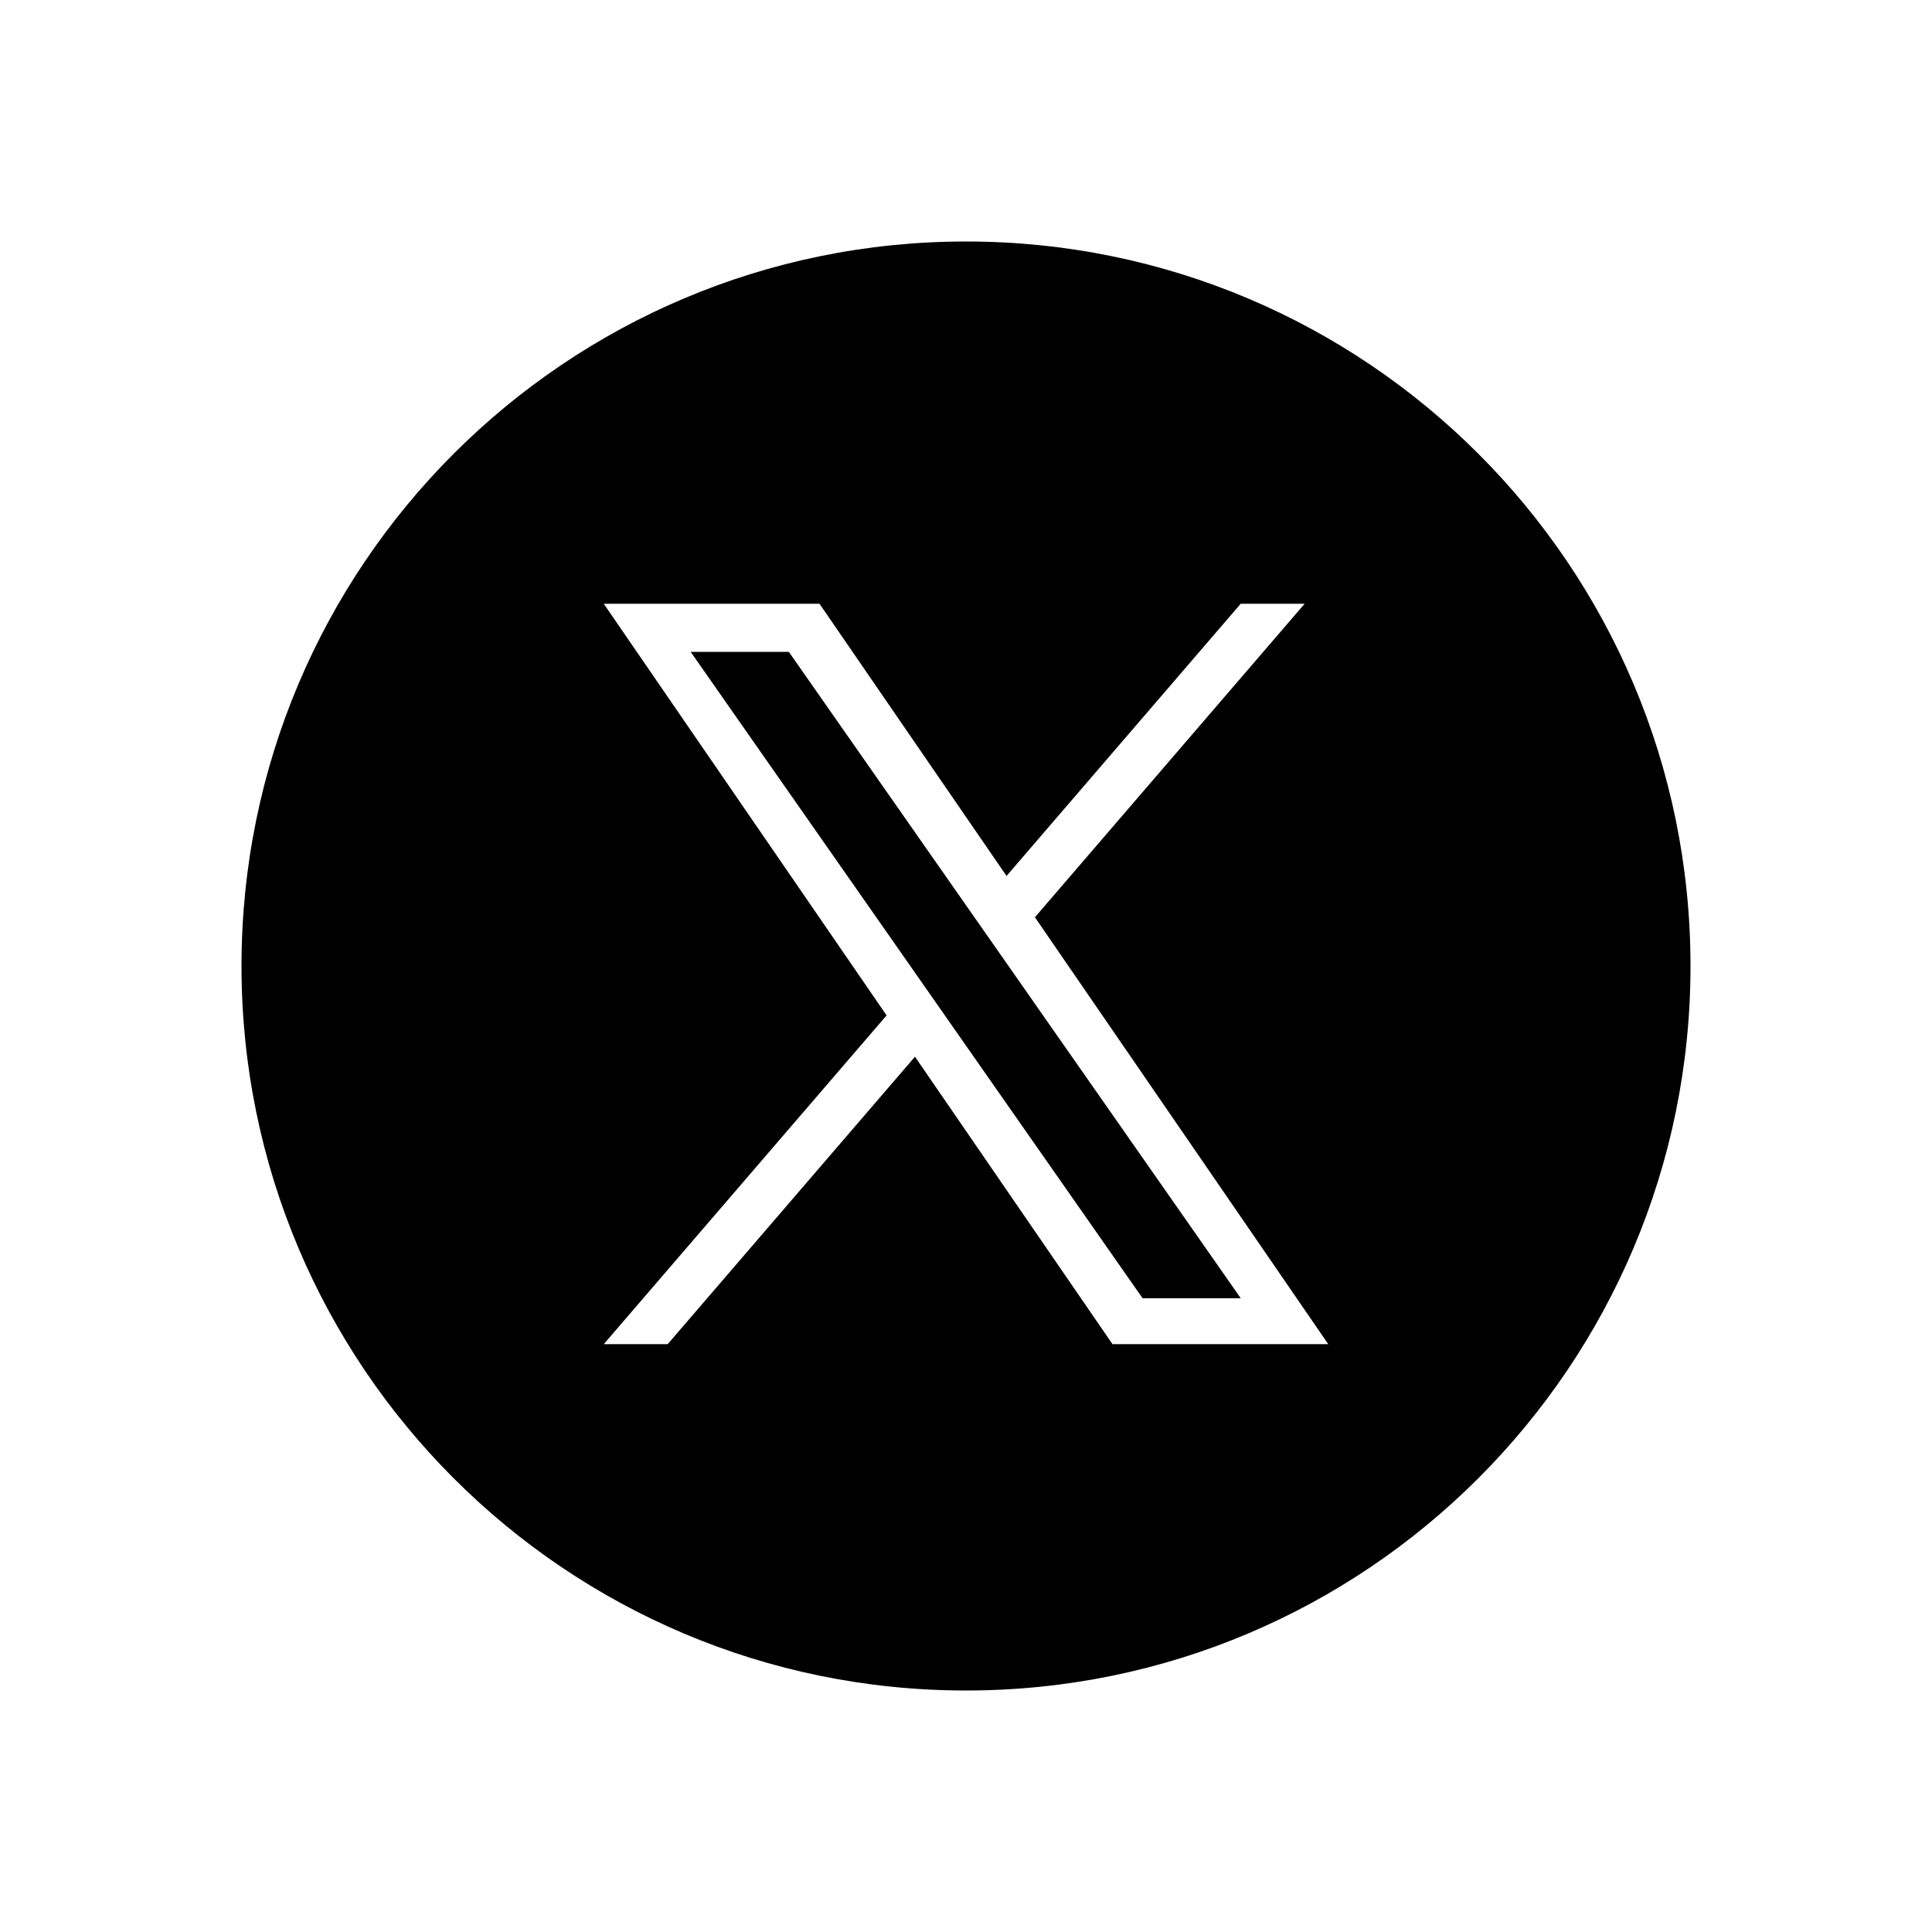
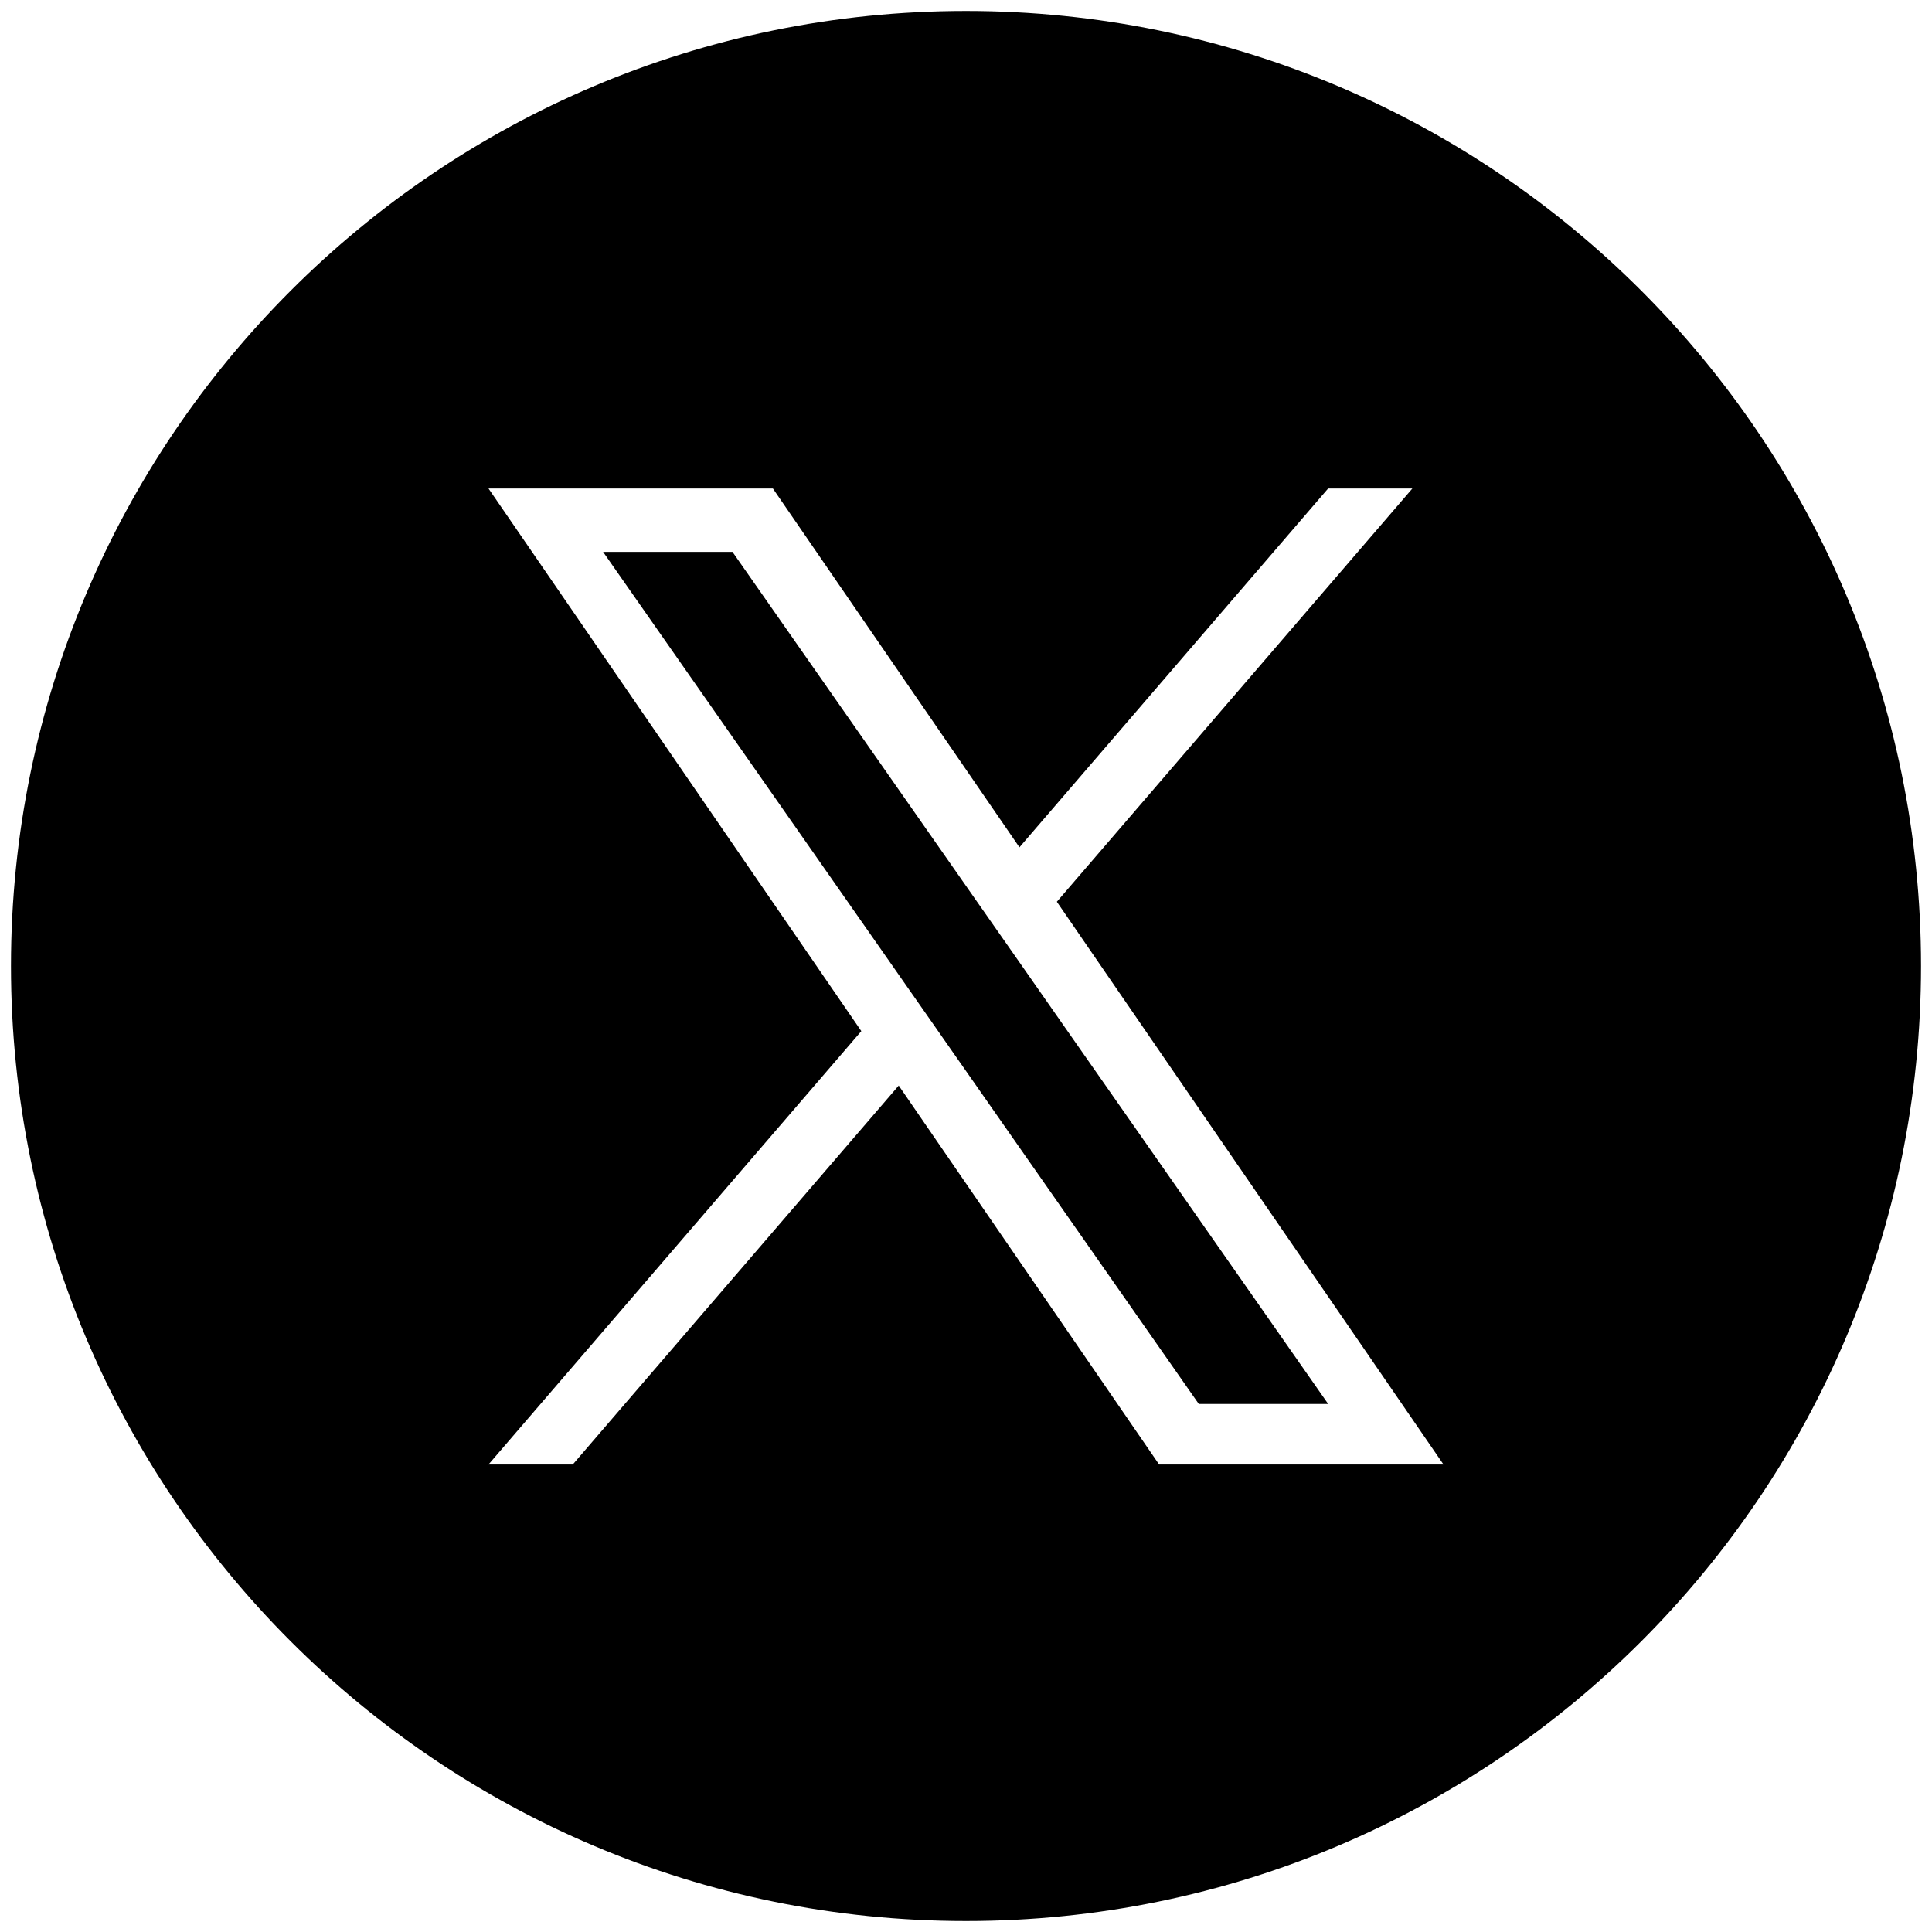
- <svg xmlns="http://www.w3.org/2000/svg" width="58" height="58" fill="none">
-   <path fill="#000" fill-rule="evenodd" d="M29 50.75c12.012 0 21.75-9.738 21.75-21.75S41.012 7.25 29 7.25 7.25 16.988 7.25 29 16.988 50.75 29 50.75Zm10.166-32.625-8.097 9.412 8.806 12.816h-6.477l-5.93-8.63-7.424 8.63h-1.919l8.491-9.87-8.491-12.358h6.477l5.615 8.172 7.03-8.172h1.92ZM27.581 29.361l.86 1.23v.001l5.86 8.382h2.947l-7.18-10.272-.861-1.23-5.525-7.902h-2.947l6.846 9.791Z" clip-rule="evenodd" />
+ <svg xmlns="http://www.w3.org/2000/svg" width="44" height="44" fill="none">
+   <path fill="#000" fill-rule="evenodd" d="M22 43.75c12.012 0 21.75-9.738 21.75-21.75S34.012.25 22 .25.25 9.988.25 22 9.988 43.75 22 43.75Zm10.166-32.625-8.097 9.412 8.806 12.816h-6.477l-5.93-8.63-7.424 8.63h-1.919l8.491-9.87-8.491-12.358h6.477l5.615 8.172 7.03-8.172h1.92ZM20.581 22.361l.86 1.23v.001l5.86 8.382h2.947l-7.18-10.272-.861-1.23-5.525-7.903h-2.947l6.846 9.792Z" clip-rule="evenodd" />
</svg>
